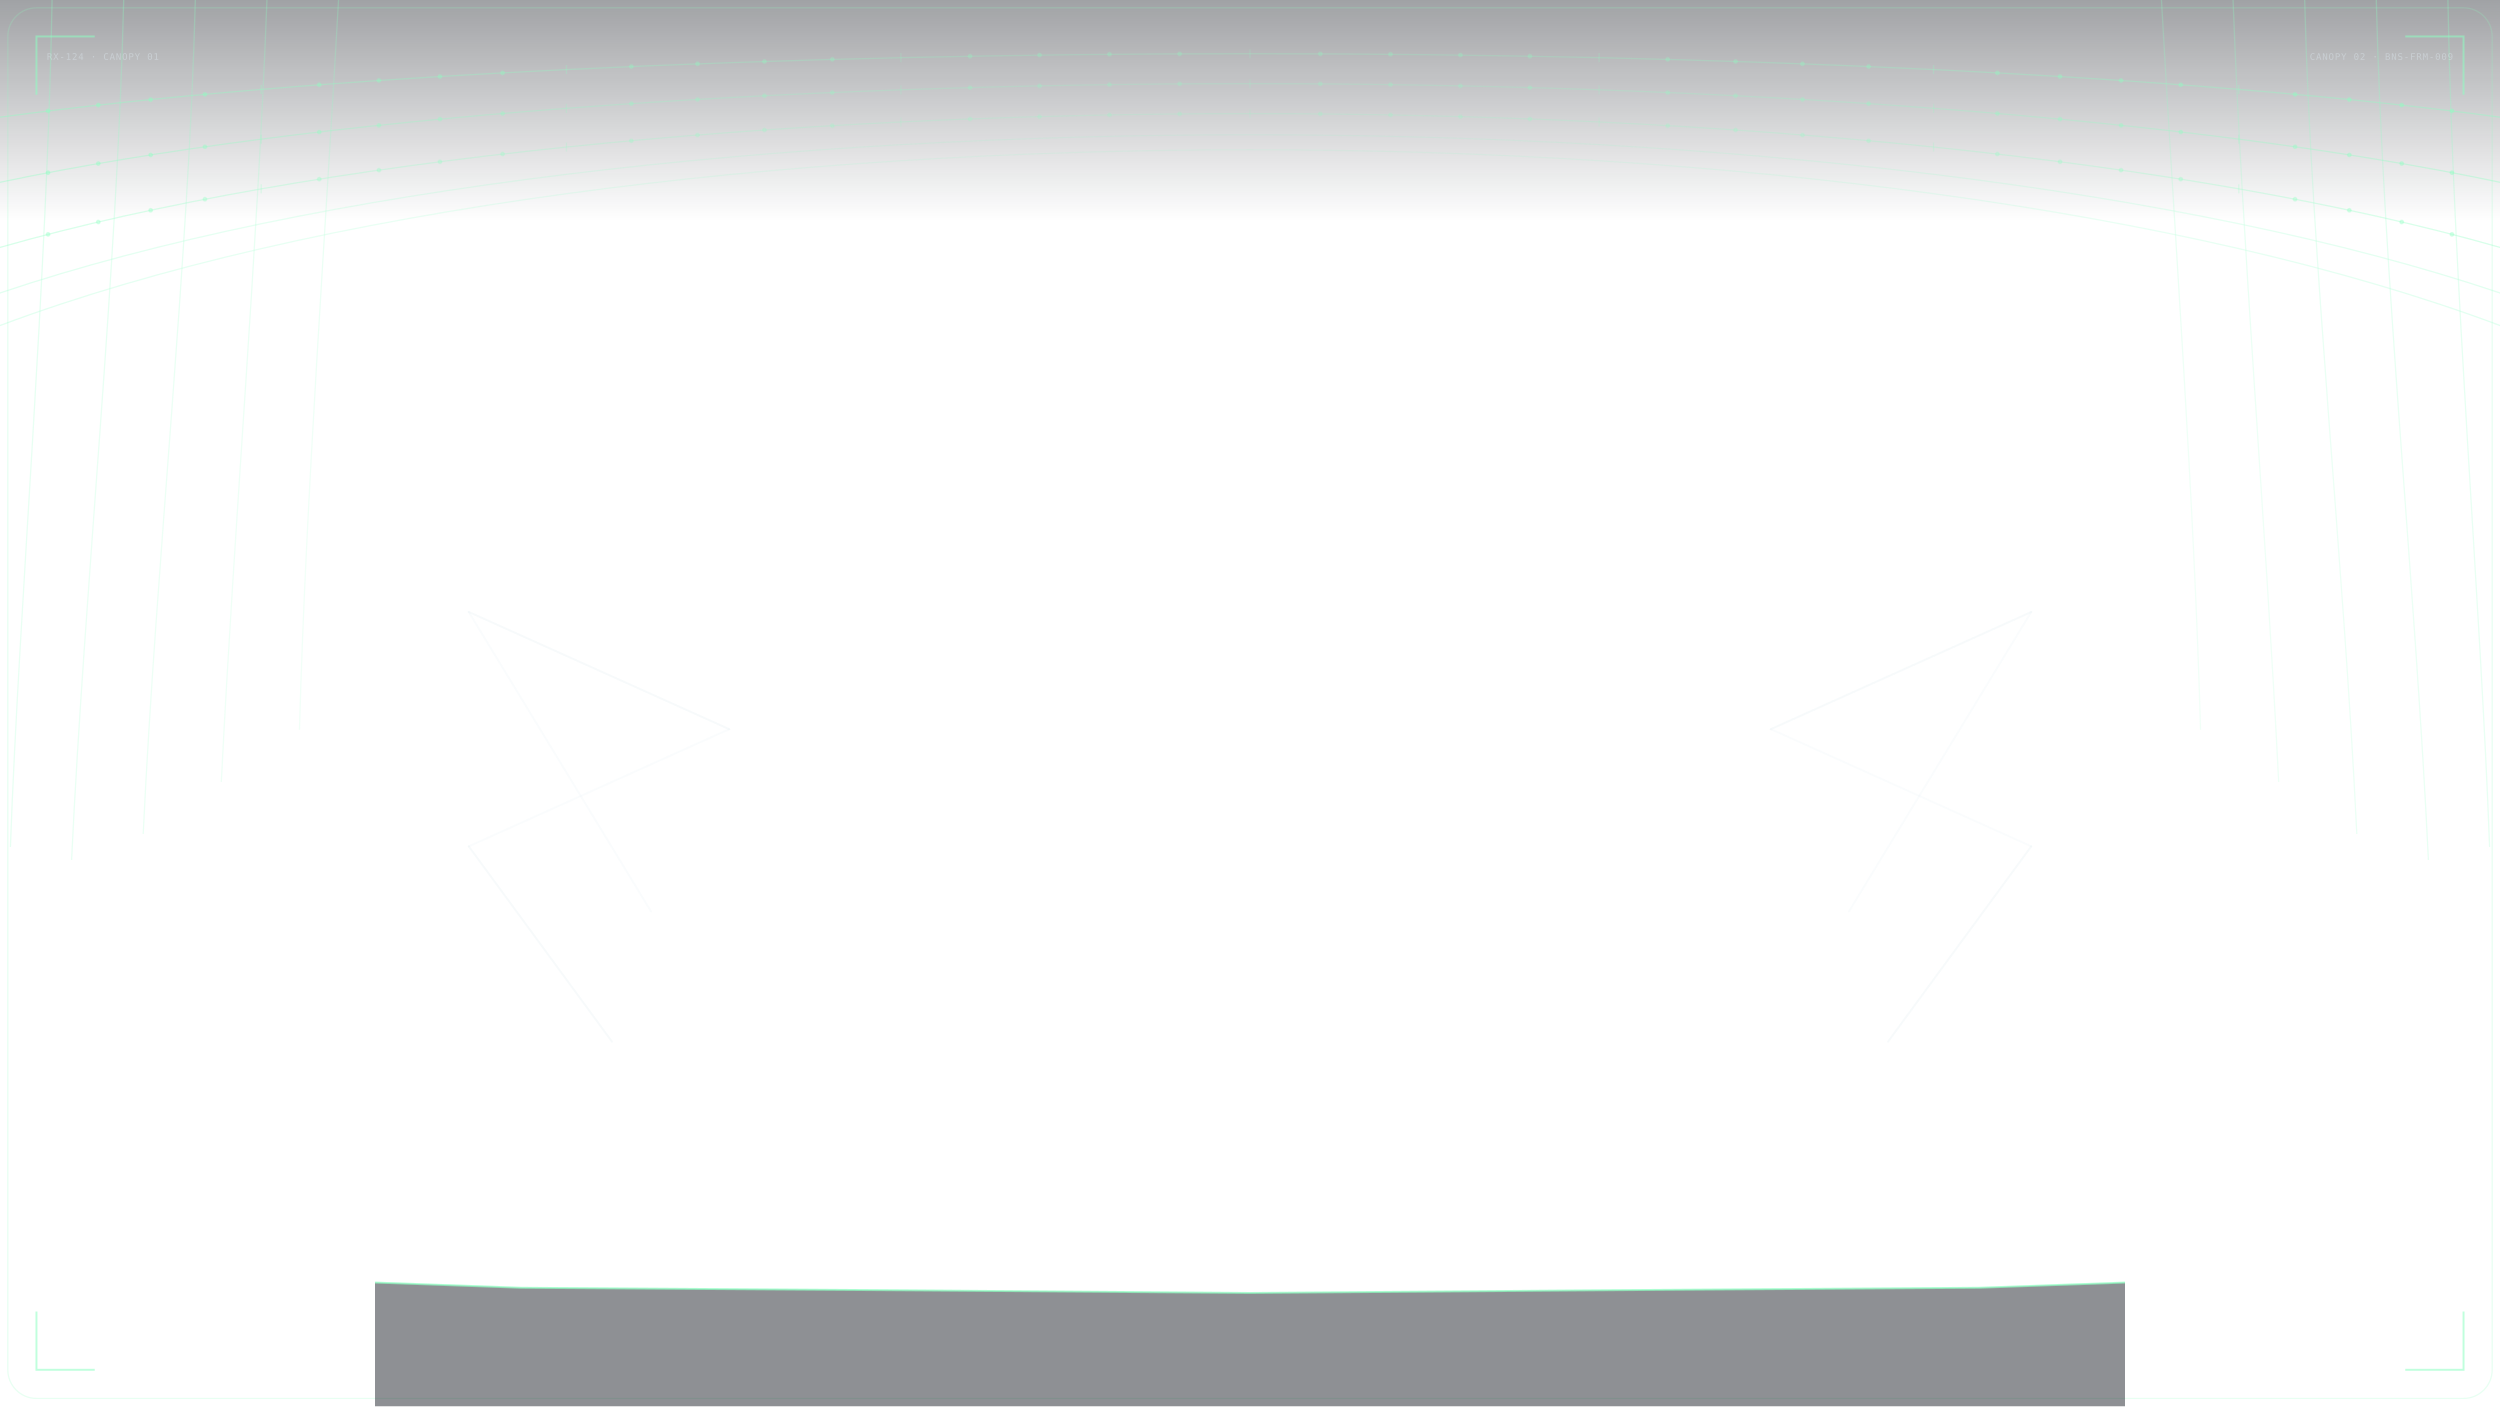
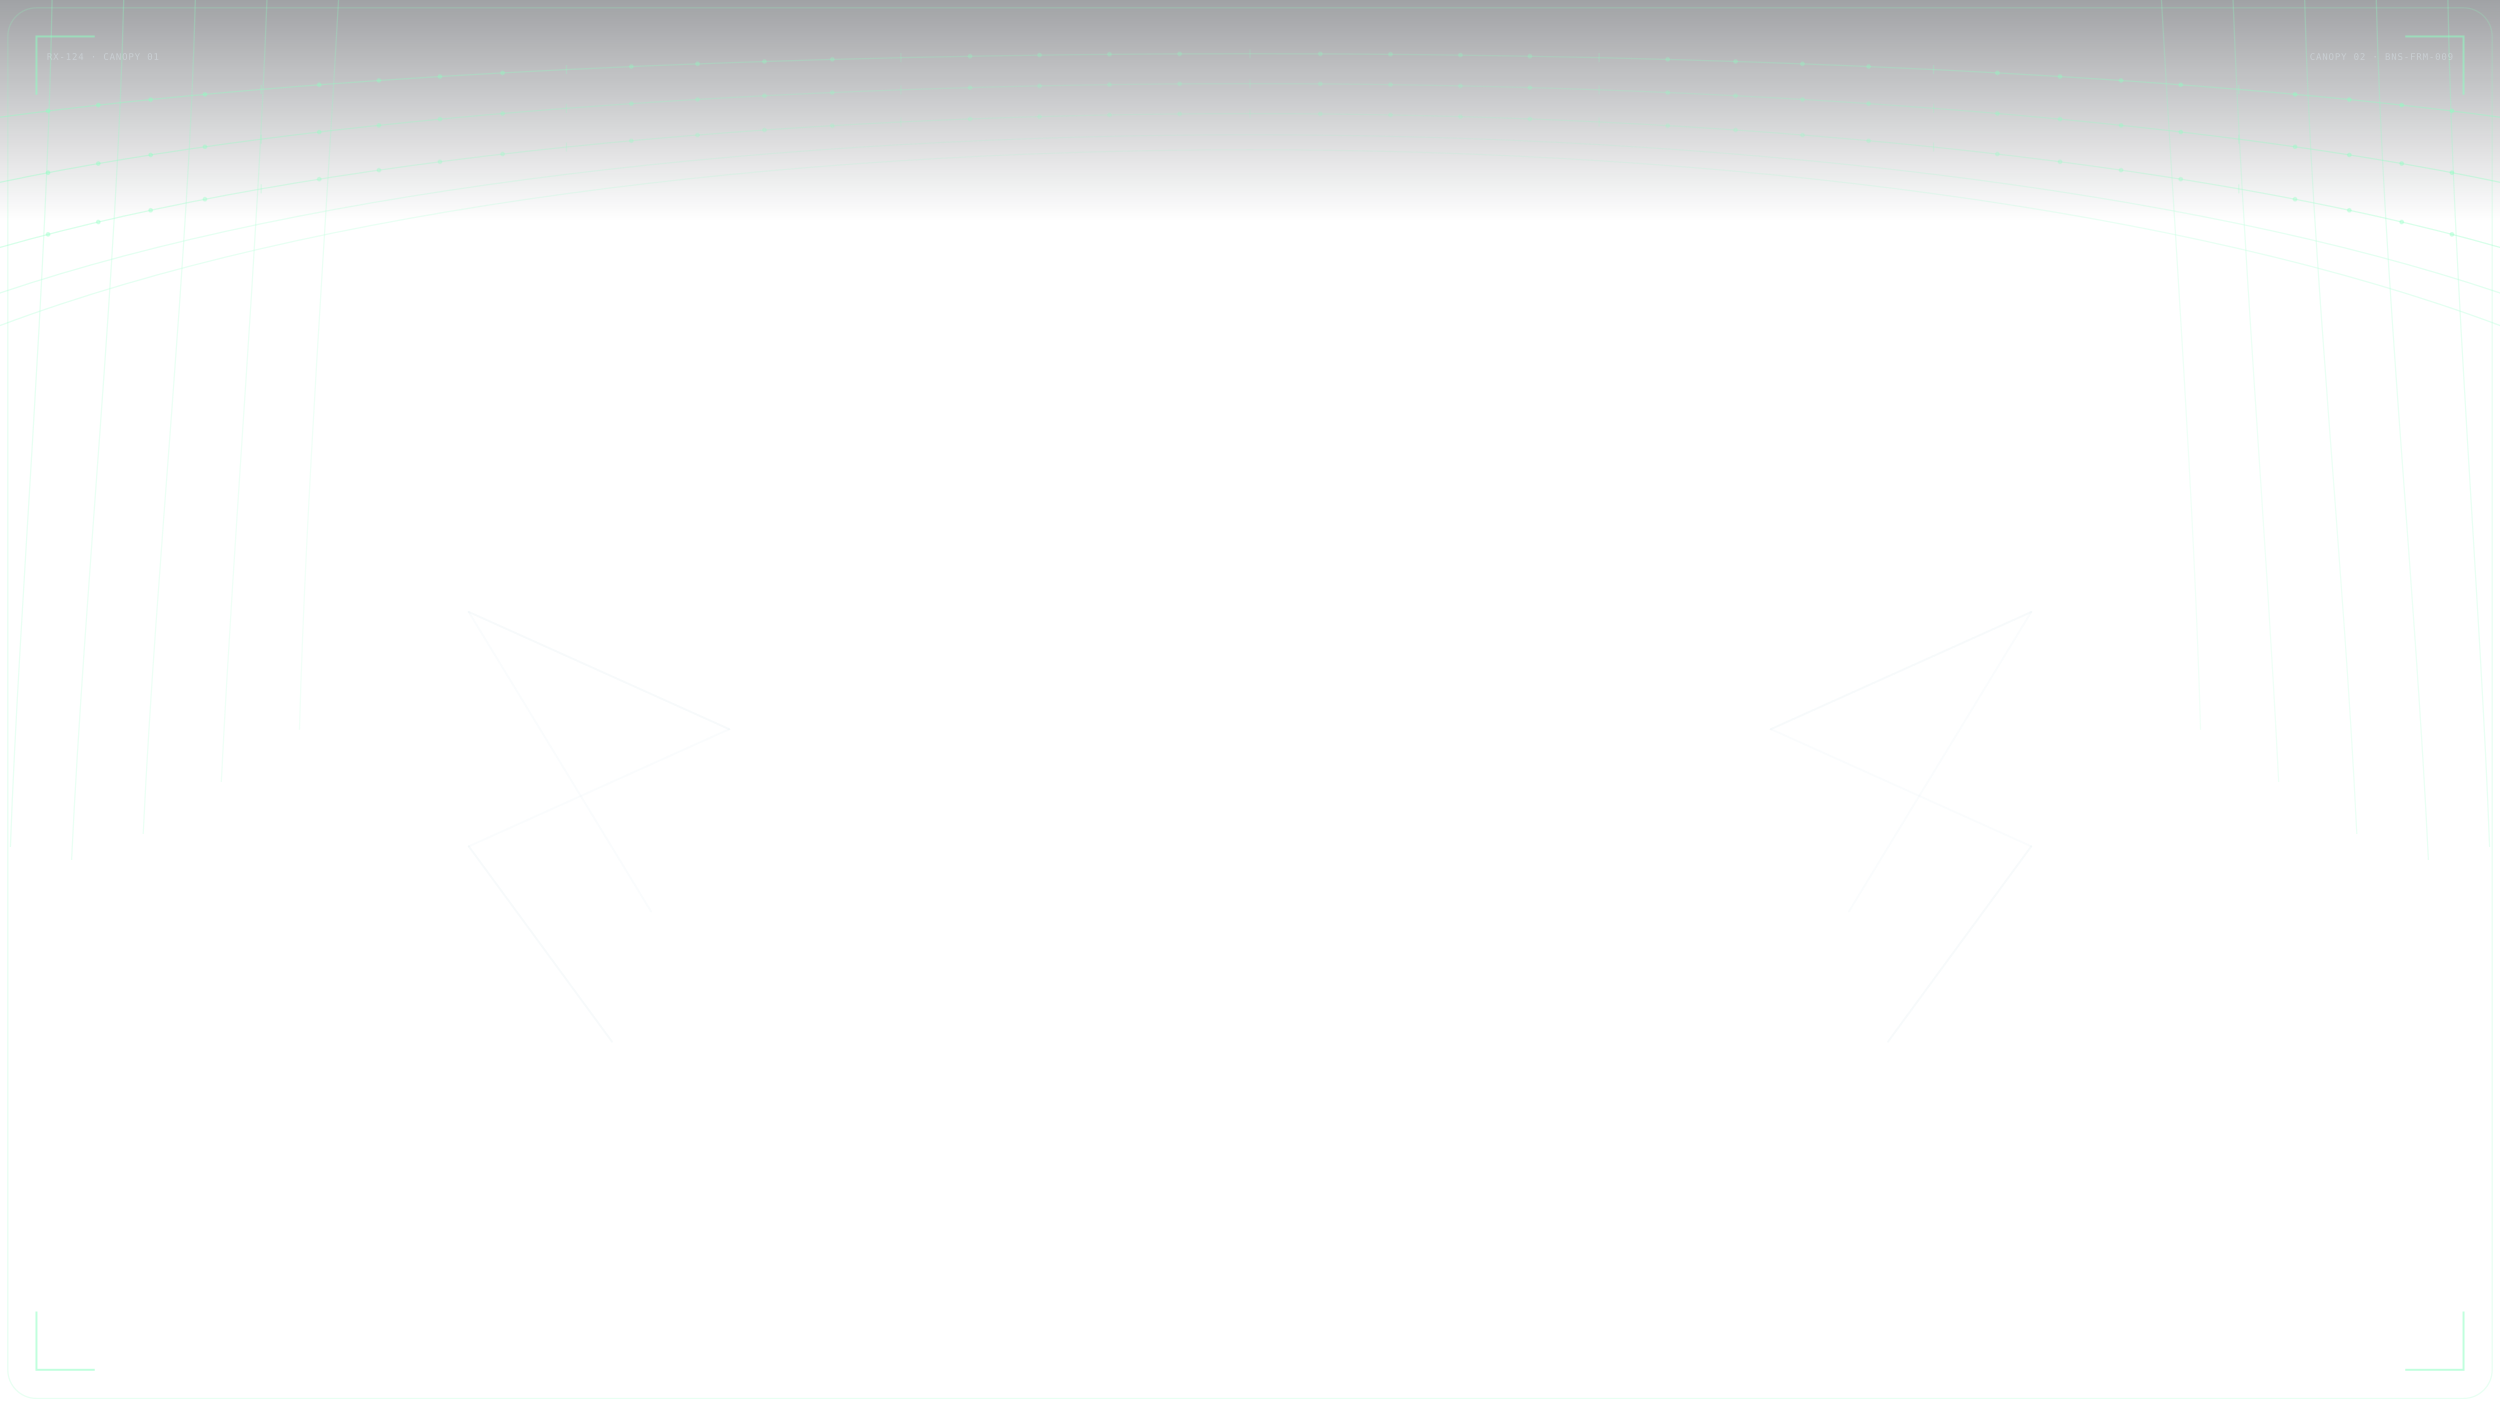
<svg xmlns="http://www.w3.org/2000/svg" viewBox="0 0 1920 1080" preserveAspectRatio="xMidYMax slice">
  <defs>
    <linearGradient id="vig" x1="0" y1="0" x2="0" y2="1">
      <stop offset="0" stop-color="#060A12" stop-opacity=".38" />
      <stop offset="1" stop-color="#060A12" stop-opacity="0" />
    </linearGradient>
    <radialGradient id="domeFade" cx="50%" cy="46%" r="65%">
      <stop offset="0%" stop-color="#fff" stop-opacity="0" />
      <stop offset="55%" stop-color="#fff" stop-opacity=".35" />
      <stop offset="100%" stop-color="#fff" stop-opacity="1" />
    </radialGradient>
    <mask id="domeFadeMask" maskUnits="userSpaceOnUse" x="0" y="0" width="1920" height="1080">
      <rect x="0" y="0" width="1920" height="1080" fill="url(#domeFade)" />
    </mask>
  </defs>
  <rect x="0" y="0" width="1920" height="170" fill="url(#vig)" />
  <g id="seams" fill="none" stroke="#8CFFC1" stroke-width="1" stroke-linecap="square">
    <g mask="url(#domeFadeMask)">
      <g stroke-opacity=".42">
        <path d="M0,90 C480,25 1440,25 1920,90" />
        <path d="M0,140 C480,39 1440,39 1920,140" />
        <path d="M0,190 C480,53 1440,53 1920,190" />
      </g>
      <g stroke-opacity=".32">
        <path d="M0,225 C480,63 1440,63 1920,225" />
        <path d="M0,250 C480,70 1440,70 1920,250" />
      </g>
      <g stroke-opacity=".3">
        <path d="M260,0 C250,180 235,380 230,560" />
        <path d="M205,0 C198,190 180,400 170,600" />
        <path d="M150,0 C145,200 120,430 110,640" />
        <path d="M95,0 C90,210 65,450 55,660" />
        <path d="M40,0 C36,220 15,460 8,650" />
        <path d="M1660,0 C1670,180 1685,380 1690,560" />
        <path d="M1715,0 C1722,190 1740,400 1750,600" />
        <path d="M1770,0 C1775,200 1800,430 1810,640" />
        <path d="M1825,0 C1830,210 1855,450 1865,660" />
        <path d="M1880,0 C1884,220 1905,460 1912,650" />
      </g>
    </g>
    <rect x="6" y="6" width="1908" height="1068" rx="22" stroke-opacity=".2" />
  </g>
  <g id="struts" fill="none" stroke="#DDE7EE" stroke-linecap="round">
    <path d="M360,470 L560,560" stroke-width="1.5" stroke-opacity=".22" />
    <path d="M360,470 L500,700" stroke-width="1.5" stroke-opacity=".16" />
    <path d="M360,650 L560,560" stroke-width="1.5" stroke-opacity=".16" />
    <path d="M360,650 L470,800" stroke-width="1.5" stroke-opacity=".22" />
    <path d="M1560,470 L1360,560" stroke-width="1.5" stroke-opacity=".22" />
    <path d="M1560,470 L1420,700" stroke-width="1.5" stroke-opacity=".16" />
    <path d="M1560,650 L1360,560" stroke-width="1.5" stroke-opacity=".16" />
    <path d="M1560,650 L1450,800" stroke-width="1.5" stroke-opacity=".22" />
-   </g>
-   <g id="centre-console" fill="#060A12" fill-opacity=".45">
-     <path d="M288,985 L400,989 L700,991 L960,993 L1220,991 L1520,989 L1632,985 L1632,1080 L288,1080 Z" />
-   </g>
-   <g id="centre-lip" fill="none" stroke="#8CFFC1" stroke-width="1.5" stroke-opacity=".7">
-     <path d="M288,985 L400,989 L700,991 L960,993 L1220,991 L1520,989 L1632,985" />
  </g>
  <g id="rivets" mask="url(#domeFadeMask)" fill="#8CFFC1" fill-opacity=".45" stroke="#8CFFC1" stroke-opacity=".35" stroke-width="1">
    <circle cx="36.9" cy="85.2" r="1.4" />
    <circle cx="75.5" cy="80.7" r="1.4" />
    <circle cx="115.7" cy="76.5" r="1.4" />
    <circle cx="157.4" cy="72.5" r="1.4" />
    <path d="M200.6,65.2 v7" />
    <circle cx="245.2" cy="65.1" r="1.4" />
    <circle cx="291.0" cy="61.8" r="1.4" />
    <circle cx="337.9" cy="58.8" r="1.4" />
    <circle cx="386.0" cy="56.0" r="1.4" />
    <path d="M435.0,49.9 v7" />
    <circle cx="484.9" cy="51.1" r="1.4" />
    <circle cx="535.7" cy="49.0" r="1.4" />
    <circle cx="587.1" cy="47.2" r="1.4" />
    <circle cx="639.2" cy="45.6" r="1.4" />
    <path d="M691.9,40.8 v7" />
    <circle cx="745.0" cy="43.2" r="1.4" />
    <circle cx="798.4" cy="42.3" r="1.4" />
    <circle cx="852.1" cy="41.7" r="1.4" />
    <circle cx="906.0" cy="41.4" r="1.4" />
    <path d="M960.0,37.8 v7" />
    <circle cx="1014.0" cy="41.4" r="1.4" />
    <circle cx="1067.9" cy="41.7" r="1.4" />
    <circle cx="1121.6" cy="42.3" r="1.4" />
    <circle cx="1175.0" cy="43.2" r="1.4" />
    <path d="M1228.1,40.8 v7" />
    <circle cx="1280.8" cy="45.6" r="1.4" />
    <circle cx="1332.9" cy="47.2" r="1.4" />
    <circle cx="1384.3" cy="49.0" r="1.4" />
    <circle cx="1435.1" cy="51.1" r="1.4" />
    <path d="M1485.0,49.9 v7" />
    <circle cx="1534.0" cy="56.0" r="1.4" />
    <circle cx="1582.1" cy="58.8" r="1.4" />
    <circle cx="1629.0" cy="61.8" r="1.4" />
    <circle cx="1674.8" cy="65.1" r="1.4" />
    <path d="M1719.4,65.2 v7" />
    <circle cx="1762.6" cy="72.5" r="1.4" />
    <circle cx="1804.3" cy="76.5" r="1.4" />
    <circle cx="1844.5" cy="80.7" r="1.4" />
    <circle cx="1883.1" cy="85.2" r="1.4" />
    <circle cx="36.9" cy="132.6" r="1.4" />
    <circle cx="75.5" cy="125.6" r="1.4" />
    <circle cx="115.7" cy="119.0" r="1.4" />
    <circle cx="157.4" cy="112.7" r="1.4" />
    <path d="M200.6,103.4 v7" />
    <circle cx="245.2" cy="101.4" r="1.4" />
    <circle cx="291.0" cy="96.3" r="1.4" />
    <circle cx="337.9" cy="91.5" r="1.4" />
    <circle cx="386.0" cy="87.2" r="1.4" />
    <path d="M435.0,79.7 v7" />
    <circle cx="484.9" cy="79.6" r="1.4" />
    <circle cx="535.7" cy="76.4" r="1.4" />
    <circle cx="587.1" cy="73.5" r="1.4" />
    <circle cx="639.2" cy="71.1" r="1.4" />
    <path d="M691.9,65.5 v7" />
    <circle cx="745.0" cy="67.3" r="1.4" />
    <circle cx="798.4" cy="66.0" r="1.4" />
    <circle cx="852.1" cy="65.0" r="1.4" />
    <circle cx="906.0" cy="64.4" r="1.4" />
    <path d="M960.0,60.8 v7" />
    <circle cx="1014.0" cy="64.4" r="1.4" />
    <circle cx="1067.9" cy="65.0" r="1.4" />
    <circle cx="1121.6" cy="66.0" r="1.4" />
    <circle cx="1175.0" cy="67.3" r="1.4" />
    <path d="M1228.1,65.5 v7" />
    <circle cx="1280.8" cy="71.1" r="1.4" />
    <circle cx="1332.9" cy="73.5" r="1.4" />
    <circle cx="1384.3" cy="76.4" r="1.4" />
    <circle cx="1435.1" cy="79.6" r="1.4" />
    <path d="M1485.0,79.7 v7" />
    <circle cx="1534.0" cy="87.2" r="1.4" />
    <circle cx="1582.1" cy="91.5" r="1.4" />
    <circle cx="1629.0" cy="96.3" r="1.4" />
    <circle cx="1674.8" cy="101.4" r="1.4" />
    <path d="M1719.4,103.4 v7" />
    <circle cx="1762.6" cy="112.7" r="1.4" />
    <circle cx="1804.3" cy="119.0" r="1.4" />
    <circle cx="1844.5" cy="125.6" r="1.4" />
    <circle cx="1883.1" cy="132.6" r="1.4" />
    <circle cx="36.9" cy="180.0" r="1.4" />
    <circle cx="75.5" cy="170.5" r="1.4" />
    <circle cx="115.7" cy="161.5" r="1.4" />
    <circle cx="157.4" cy="153.0" r="1.4" />
    <path d="M200.6,141.5 v7" />
    <circle cx="245.2" cy="137.6" r="1.4" />
    <circle cx="291.0" cy="130.7" r="1.4" />
    <circle cx="337.9" cy="124.2" r="1.4" />
    <circle cx="386.0" cy="118.3" r="1.4" />
    <path d="M435.0,109.4 v7" />
    <circle cx="484.9" cy="108.1" r="1.4" />
    <circle cx="535.7" cy="103.7" r="1.4" />
    <circle cx="587.1" cy="99.8" r="1.4" />
    <circle cx="639.2" cy="96.5" r="1.4" />
    <path d="M691.9,90.2 v7" />
    <circle cx="745.0" cy="91.4" r="1.4" />
    <circle cx="798.4" cy="89.6" r="1.4" />
    <circle cx="852.1" cy="88.3" r="1.4" />
    <circle cx="906.0" cy="87.5" r="1.4" />
    <path d="M960.0,83.8 v7" />
    <circle cx="1014.0" cy="87.5" r="1.4" />
    <circle cx="1067.9" cy="88.3" r="1.4" />
    <circle cx="1121.6" cy="89.6" r="1.4" />
    <circle cx="1175.0" cy="91.4" r="1.4" />
    <path d="M1228.1,90.2 v7" />
    <circle cx="1280.8" cy="96.5" r="1.4" />
    <circle cx="1332.9" cy="99.8" r="1.4" />
    <circle cx="1384.3" cy="103.7" r="1.4" />
    <circle cx="1435.1" cy="108.1" r="1.4" />
    <path d="M1485.0,109.4 v7" />
    <circle cx="1534.0" cy="118.3" r="1.4" />
    <circle cx="1582.1" cy="124.2" r="1.4" />
    <circle cx="1629.0" cy="130.7" r="1.4" />
    <circle cx="1674.8" cy="137.6" r="1.4" />
    <path d="M1719.4,141.5 v7" />
    <circle cx="1762.6" cy="153.0" r="1.4" />
    <circle cx="1804.3" cy="161.5" r="1.4" />
    <circle cx="1844.5" cy="170.5" r="1.4" />
    <circle cx="1883.1" cy="180.0" r="1.4" />
  </g>
  <g id="canopy-plates" fill="#DDE7EE" fill-opacity=".45" font-family="monospace" font-size="7" letter-spacing=".6">
    <text x="36" y="46">RX-124 · CANOPY 01</text>
    <text x="1884" y="46" text-anchor="end">CANOPY 02 · BNS-FRM-009</text>
  </g>
  <g id="registration" fill="none" stroke="#8CFFC1" stroke-width="1.5" stroke-opacity=".55" stroke-linecap="square">
    <path d="M28,28 L28,72 M28,28 L72,28" />
    <path d="M1892,28 L1892,72 M1892,28 L1848,28" />
    <path d="M28,1052 L28,1008 M28,1052 L72,1052" />
    <path d="M1892,1052 L1892,1008 M1892,1052 L1848,1052" />
  </g>
</svg>
